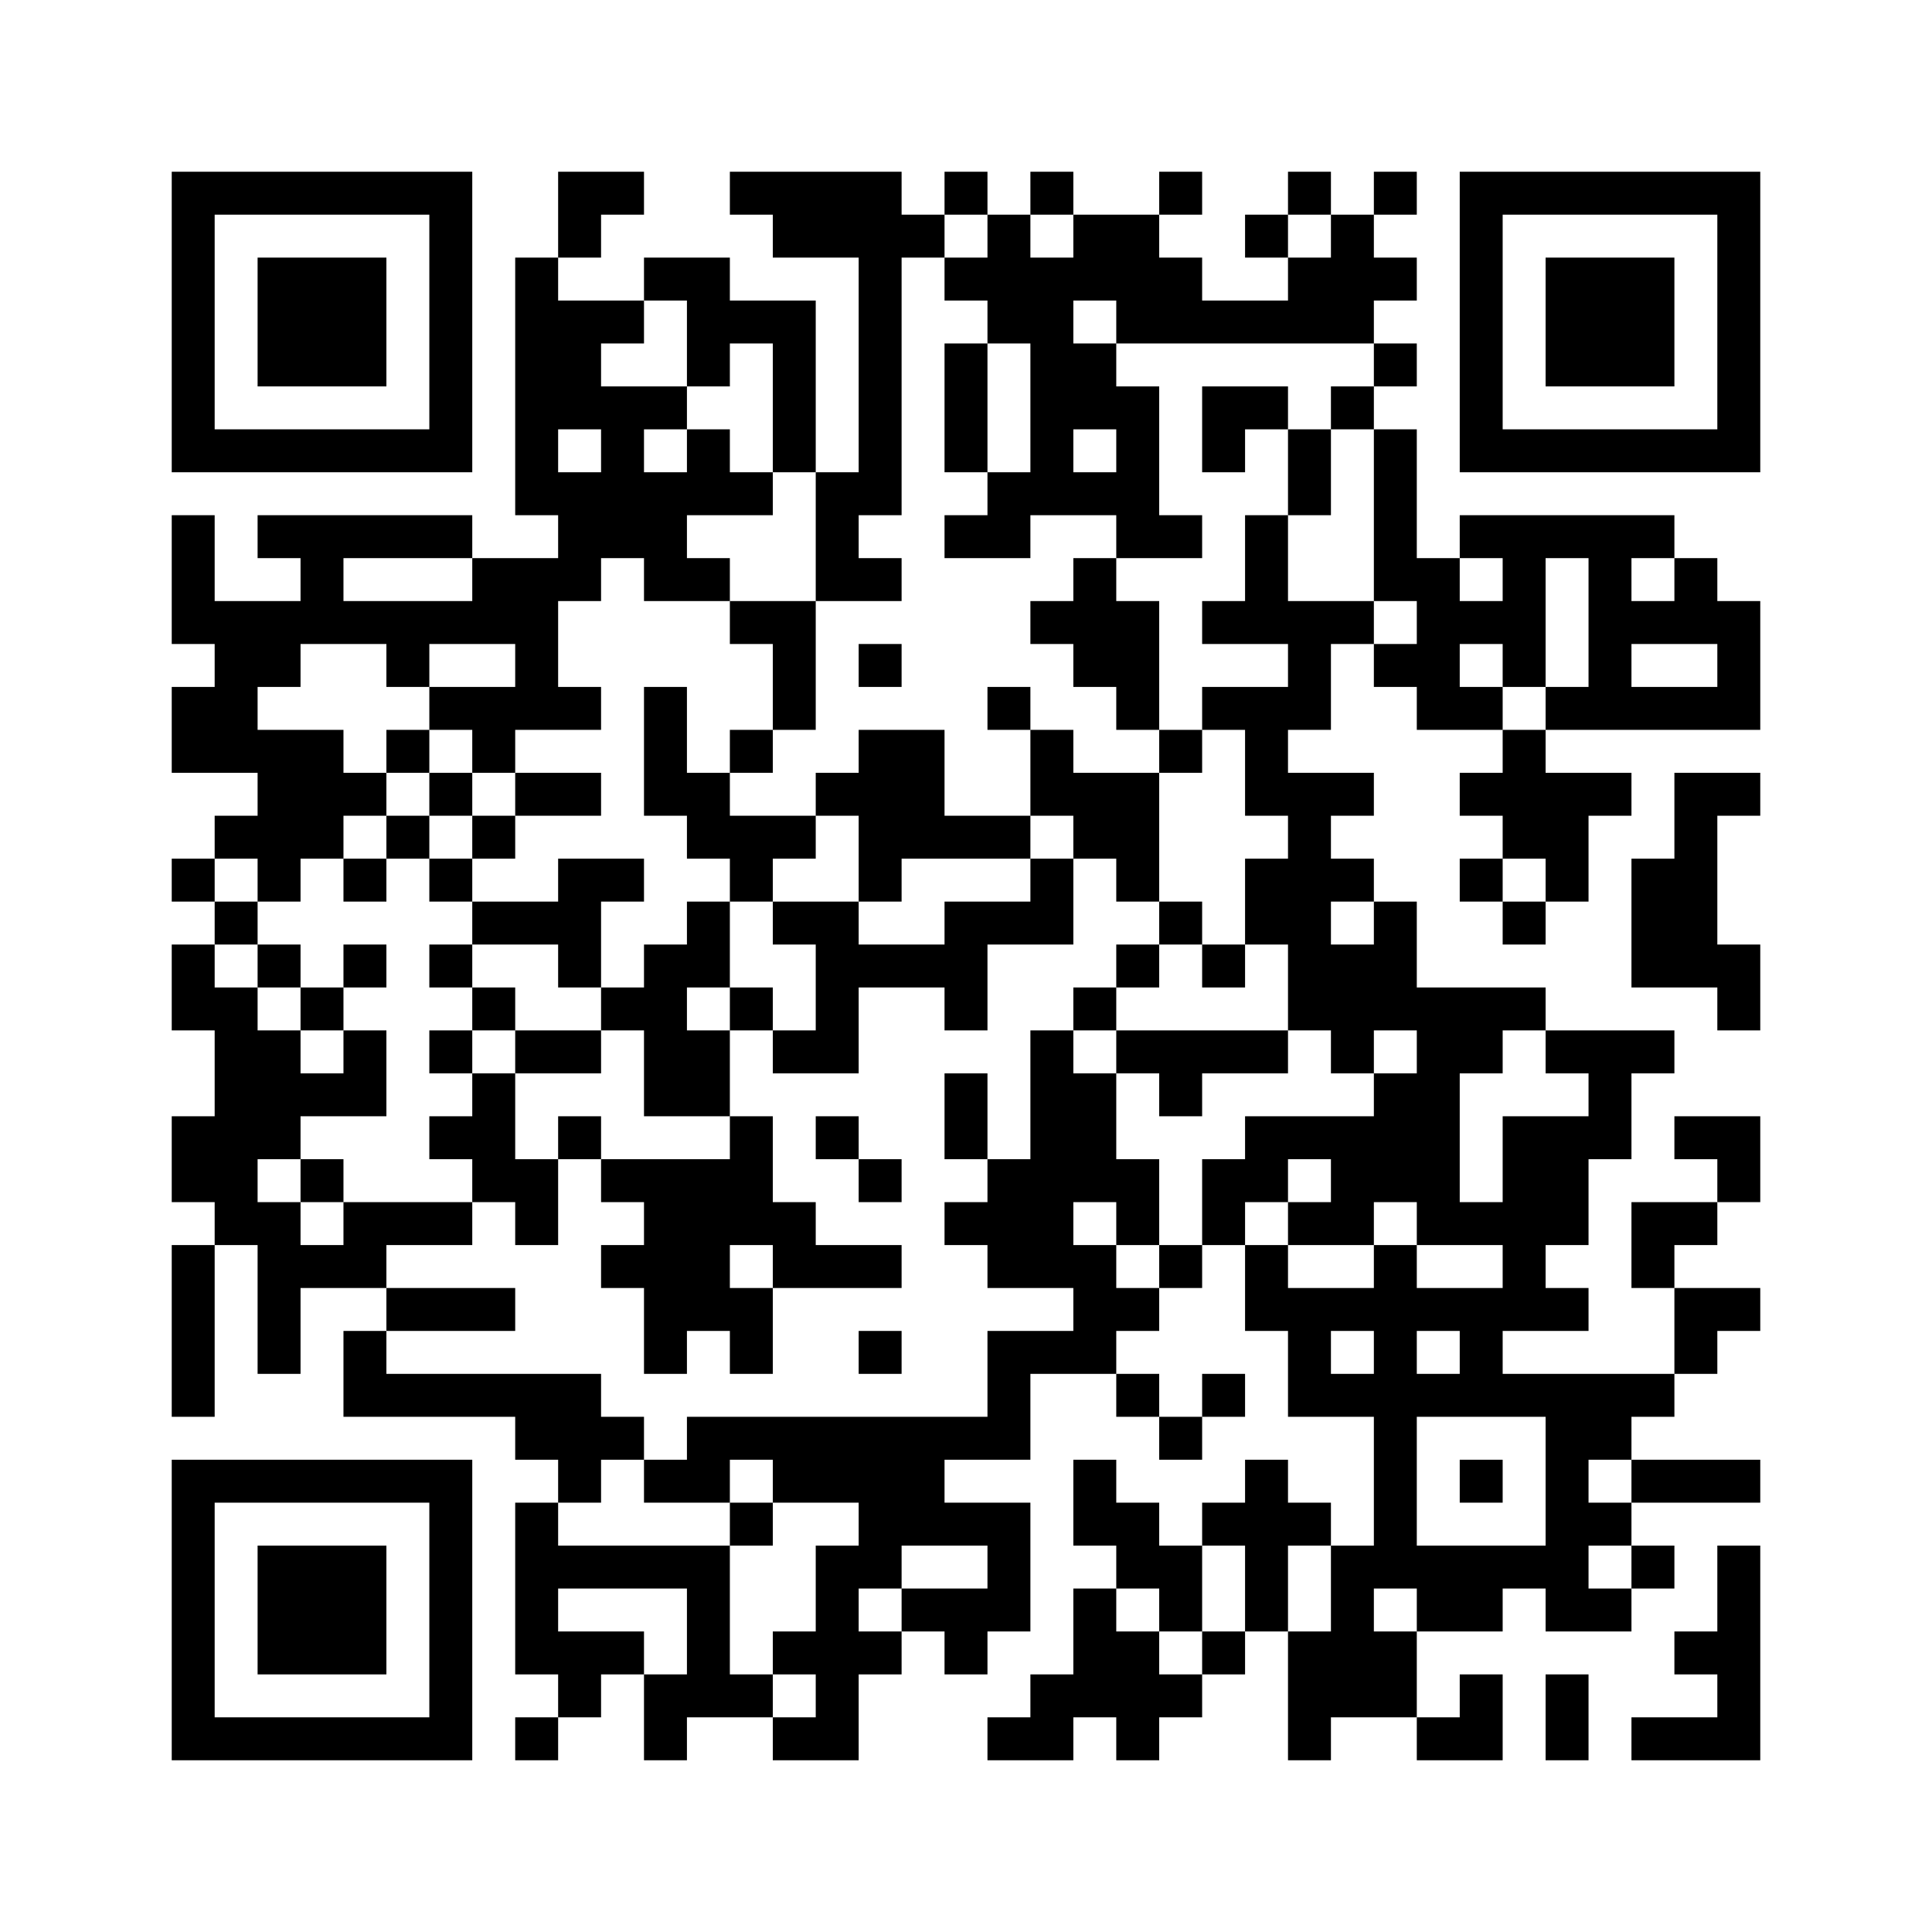
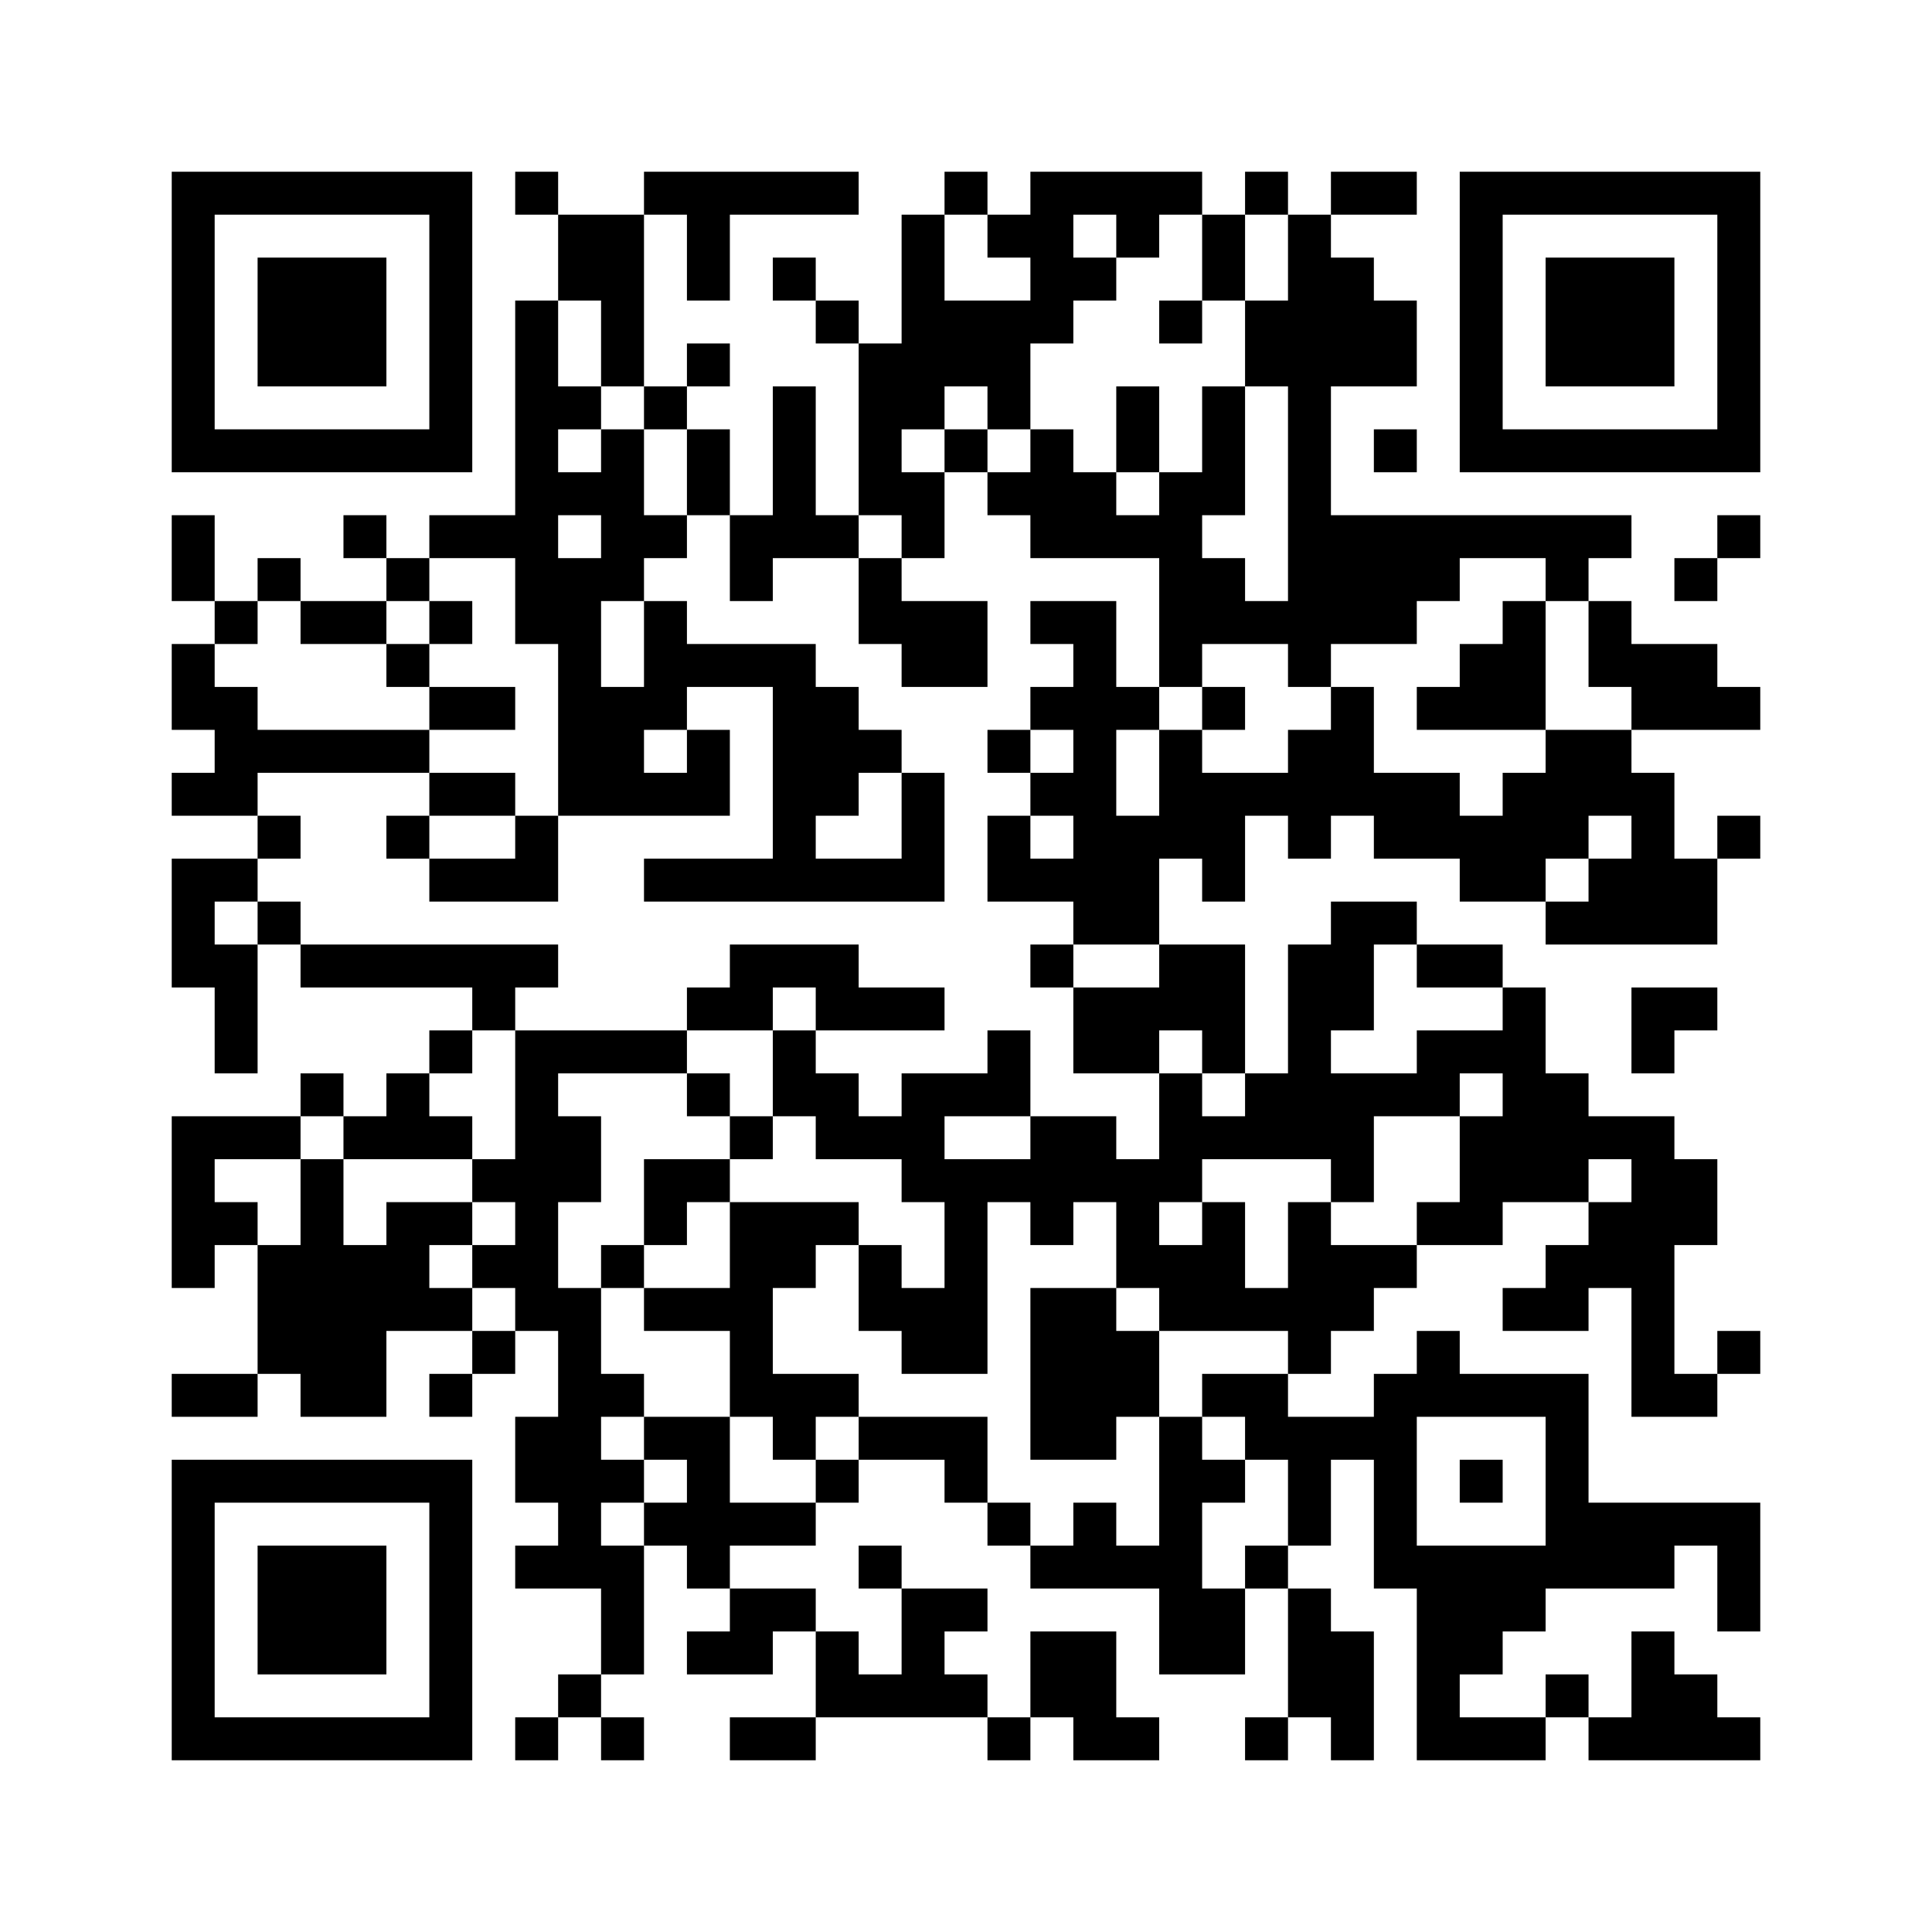
<svg xmlns="http://www.w3.org/2000/svg" width="45mm" height="45mm" version="1.1" viewBox="0 0 45 45">
-   <path d="M4,4H5V5H4zM5,4H6V5H5zM6,4H7V5H6zM7,4H8V5H7zM8,4H9V5H8zM9,4H10V5H9zM10,4H11V5H10zM13,4H14V5H13zM14,4H15V5H14zM17,4H18V5H17zM18,4H19V5H18zM19,4H20V5H19zM20,4H21V5H20zM22,4H23V5H22zM24,4H25V5H24zM27,4H28V5H27zM30,4H31V5H30zM32,4H33V5H32zM34,4H35V5H34zM35,4H36V5H35zM36,4H37V5H36zM37,4H38V5H37zM38,4H39V5H38zM39,4H40V5H39zM40,4H41V5H40zM4,5H5V6H4zM10,5H11V6H10zM13,5H14V6H13zM18,5H19V6H18zM19,5H20V6H19zM20,5H21V6H20zM21,5H22V6H21zM23,5H24V6H23zM25,5H26V6H25zM26,5H27V6H26zM29,5H30V6H29zM31,5H32V6H31zM34,5H35V6H34zM40,5H41V6H40zM4,6H5V7H4zM6,6H7V7H6zM7,6H8V7H7zM8,6H9V7H8zM10,6H11V7H10zM12,6H13V7H12zM15,6H16V7H15zM16,6H17V7H16zM20,6H21V7H20zM22,6H23V7H22zM23,6H24V7H23zM24,6H25V7H24zM25,6H26V7H25zM26,6H27V7H26zM27,6H28V7H27zM30,6H31V7H30zM31,6H32V7H31zM32,6H33V7H32zM34,6H35V7H34zM36,6H37V7H36zM37,6H38V7H37zM38,6H39V7H38zM40,6H41V7H40zM4,7H5V8H4zM6,7H7V8H6zM7,7H8V8H7zM8,7H9V8H8zM10,7H11V8H10zM12,7H13V8H12zM13,7H14V8H13zM14,7H15V8H14zM16,7H17V8H16zM17,7H18V8H17zM18,7H19V8H18zM20,7H21V8H20zM23,7H24V8H23zM24,7H25V8H24zM26,7H27V8H26zM27,7H28V8H27zM28,7H29V8H28zM29,7H30V8H29zM30,7H31V8H30zM31,7H32V8H31zM34,7H35V8H34zM36,7H37V8H36zM37,7H38V8H37zM38,7H39V8H38zM40,7H41V8H40zM4,8H5V9H4zM6,8H7V9H6zM7,8H8V9H7zM8,8H9V9H8zM10,8H11V9H10zM12,8H13V9H12zM13,8H14V9H13zM16,8H17V9H16zM18,8H19V9H18zM20,8H21V9H20zM22,8H23V9H22zM24,8H25V9H24zM25,8H26V9H25zM32,8H33V9H32zM34,8H35V9H34zM36,8H37V9H36zM37,8H38V9H37zM38,8H39V9H38zM40,8H41V9H40zM4,9H5V10H4zM10,9H11V10H10zM12,9H13V10H12zM13,9H14V10H13zM14,9H15V10H14zM15,9H16V10H15zM18,9H19V10H18zM20,9H21V10H20zM22,9H23V10H22zM24,9H25V10H24zM25,9H26V10H25zM26,9H27V10H26zM28,9H29V10H28zM29,9H30V10H29zM31,9H32V10H31zM34,9H35V10H34zM40,9H41V10H40zM4,10H5V11H4zM5,10H6V11H5zM6,10H7V11H6zM7,10H8V11H7zM8,10H9V11H8zM9,10H10V11H9zM10,10H11V11H10zM12,10H13V11H12zM14,10H15V11H14zM16,10H17V11H16zM18,10H19V11H18zM20,10H21V11H20zM22,10H23V11H22zM24,10H25V11H24zM26,10H27V11H26zM28,10H29V11H28zM30,10H31V11H30zM32,10H33V11H32zM34,10H35V11H34zM35,10H36V11H35zM36,10H37V11H36zM37,10H38V11H37zM38,10H39V11H38zM39,10H40V11H39zM40,10H41V11H40zM12,11H13V12H12zM13,11H14V12H13zM14,11H15V12H14zM15,11H16V12H15zM16,11H17V12H16zM17,11H18V12H17zM19,11H20V12H19zM20,11H21V12H20zM23,11H24V12H23zM24,11H25V12H24zM25,11H26V12H25zM26,11H27V12H26zM30,11H31V12H30zM32,11H33V12H32zM4,12H5V13H4zM6,12H7V13H6zM7,12H8V13H7zM8,12H9V13H8zM9,12H10V13H9zM10,12H11V13H10zM13,12H14V13H13zM14,12H15V13H14zM15,12H16V13H15zM19,12H20V13H19zM22,12H23V13H22zM23,12H24V13H23zM26,12H27V13H26zM27,12H28V13H27zM29,12H30V13H29zM32,12H33V13H32zM34,12H35V13H34zM35,12H36V13H35zM36,12H37V13H36zM37,12H38V13H37zM38,12H39V13H38zM4,13H5V14H4zM7,13H8V14H7zM11,13H12V14H11zM12,13H13V14H12zM13,13H14V14H13zM15,13H16V14H15zM16,13H17V14H16zM19,13H20V14H19zM20,13H21V14H20zM25,13H26V14H25zM29,13H30V14H29zM32,13H33V14H32zM33,13H34V14H33zM35,13H36V14H35zM37,13H38V14H37zM39,13H40V14H39zM4,14H5V15H4zM5,14H6V15H5zM6,14H7V15H6zM7,14H8V15H7zM8,14H9V15H8zM9,14H10V15H9zM10,14H11V15H10zM11,14H12V15H11zM12,14H13V15H12zM17,14H18V15H17zM18,14H19V15H18zM24,14H25V15H24zM25,14H26V15H25zM26,14H27V15H26zM28,14H29V15H28zM29,14H30V15H29zM30,14H31V15H30zM31,14H32V15H31zM33,14H34V15H33zM34,14H35V15H34zM35,14H36V15H35zM37,14H38V15H37zM38,14H39V15H38zM39,14H40V15H39zM40,14H41V15H40zM5,15H6V16H5zM6,15H7V16H6zM9,15H10V16H9zM12,15H13V16H12zM18,15H19V16H18zM20,15H21V16H20zM25,15H26V16H25zM26,15H27V16H26zM30,15H31V16H30zM32,15H33V16H32zM33,15H34V16H33zM35,15H36V16H35zM37,15H38V16H37zM40,15H41V16H40zM4,16H5V17H4zM5,16H6V17H5zM10,16H11V17H10zM11,16H12V17H11zM12,16H13V17H12zM13,16H14V17H13zM15,16H16V17H15zM18,16H19V17H18zM23,16H24V17H23zM26,16H27V17H26zM28,16H29V17H28zM29,16H30V17H29zM30,16H31V17H30zM33,16H34V17H33zM34,16H35V17H34zM36,16H37V17H36zM37,16H38V17H37zM38,16H39V17H38zM39,16H40V17H39zM40,16H41V17H40zM4,17H5V18H4zM5,17H6V18H5zM6,17H7V18H6zM7,17H8V18H7zM9,17H10V18H9zM11,17H12V18H11zM15,17H16V18H15zM17,17H18V18H17zM20,17H21V18H20zM21,17H22V18H21zM24,17H25V18H24zM27,17H28V18H27zM29,17H30V18H29zM35,17H36V18H35zM6,18H7V19H6zM7,18H8V19H7zM8,18H9V19H8zM10,18H11V19H10zM12,18H13V19H12zM13,18H14V19H13zM15,18H16V19H15zM16,18H17V19H16zM19,18H20V19H19zM20,18H21V19H20zM21,18H22V19H21zM24,18H25V19H24zM25,18H26V19H25zM26,18H27V19H26zM29,18H30V19H29zM30,18H31V19H30zM31,18H32V19H31zM34,18H35V19H34zM35,18H36V19H35zM36,18H37V19H36zM37,18H38V19H37zM39,18H40V19H39zM40,18H41V19H40zM5,19H6V20H5zM6,19H7V20H6zM7,19H8V20H7zM9,19H10V20H9zM11,19H12V20H11zM16,19H17V20H16zM17,19H18V20H17zM18,19H19V20H18zM20,19H21V20H20zM21,19H22V20H21zM22,19H23V20H22zM23,19H24V20H23zM25,19H26V20H25zM26,19H27V20H26zM30,19H31V20H30zM35,19H36V20H35zM36,19H37V20H36zM39,19H40V20H39zM4,20H5V21H4zM6,20H7V21H6zM8,20H9V21H8zM10,20H11V21H10zM13,20H14V21H13zM14,20H15V21H14zM17,20H18V21H17zM20,20H21V21H20zM24,20H25V21H24zM26,20H27V21H26zM29,20H30V21H29zM30,20H31V21H30zM31,20H32V21H31zM34,20H35V21H34zM36,20H37V21H36zM38,20H39V21H38zM39,20H40V21H39zM5,21H6V22H5zM11,21H12V22H11zM12,21H13V22H12zM13,21H14V22H13zM16,21H17V22H16zM18,21H19V22H18zM19,21H20V22H19zM22,21H23V22H22zM23,21H24V22H23zM24,21H25V22H24zM27,21H28V22H27zM29,21H30V22H29zM30,21H31V22H30zM32,21H33V22H32zM35,21H36V22H35zM38,21H39V22H38zM39,21H40V22H39zM4,22H5V23H4zM6,22H7V23H6zM8,22H9V23H8zM10,22H11V23H10zM13,22H14V23H13zM15,22H16V23H15zM16,22H17V23H16zM19,22H20V23H19zM20,22H21V23H20zM21,22H22V23H21zM22,22H23V23H22zM26,22H27V23H26zM28,22H29V23H28zM30,22H31V23H30zM31,22H32V23H31zM32,22H33V23H32zM38,22H39V23H38zM39,22H40V23H39zM40,22H41V23H40zM4,23H5V24H4zM5,23H6V24H5zM7,23H8V24H7zM11,23H12V24H11zM14,23H15V24H14zM15,23H16V24H15zM17,23H18V24H17zM19,23H20V24H19zM22,23H23V24H22zM25,23H26V24H25zM30,23H31V24H30zM31,23H32V24H31zM32,23H33V24H32zM33,23H34V24H33zM34,23H35V24H34zM35,23H36V24H35zM40,23H41V24H40zM5,24H6V25H5zM6,24H7V25H6zM8,24H9V25H8zM10,24H11V25H10zM12,24H13V25H12zM13,24H14V25H13zM15,24H16V25H15zM16,24H17V25H16zM18,24H19V25H18zM19,24H20V25H19zM24,24H25V25H24zM26,24H27V25H26zM27,24H28V25H27zM28,24H29V25H28zM29,24H30V25H29zM31,24H32V25H31zM33,24H34V25H33zM34,24H35V25H34zM36,24H37V25H36zM37,24H38V25H37zM38,24H39V25H38zM5,25H6V26H5zM6,25H7V26H6zM7,25H8V26H7zM8,25H9V26H8zM11,25H12V26H11zM15,25H16V26H15zM16,25H17V26H16zM22,25H23V26H22zM24,25H25V26H24zM25,25H26V26H25zM27,25H28V26H27zM32,25H33V26H32zM33,25H34V26H33zM37,25H38V26H37zM4,26H5V27H4zM5,26H6V27H5zM6,26H7V27H6zM10,26H11V27H10zM11,26H12V27H11zM13,26H14V27H13zM17,26H18V27H17zM19,26H20V27H19zM22,26H23V27H22zM24,26H25V27H24zM25,26H26V27H25zM29,26H30V27H29zM30,26H31V27H30zM31,26H32V27H31zM32,26H33V27H32zM33,26H34V27H33zM35,26H36V27H35zM36,26H37V27H36zM37,26H38V27H37zM39,26H40V27H39zM40,26H41V27H40zM4,27H5V28H4zM5,27H6V28H5zM7,27H8V28H7zM11,27H12V28H11zM12,27H13V28H12zM14,27H15V28H14zM15,27H16V28H15zM16,27H17V28H16zM17,27H18V28H17zM20,27H21V28H20zM23,27H24V28H23zM24,27H25V28H24zM25,27H26V28H25zM26,27H27V28H26zM28,27H29V28H28zM29,27H30V28H29zM31,27H32V28H31zM32,27H33V28H32zM33,27H34V28H33zM35,27H36V28H35zM36,27H37V28H36zM40,27H41V28H40zM5,28H6V29H5zM6,28H7V29H6zM8,28H9V29H8zM9,28H10V29H9zM10,28H11V29H10zM12,28H13V29H12zM15,28H16V29H15zM16,28H17V29H16zM17,28H18V29H17zM18,28H19V29H18zM22,28H23V29H22zM23,28H24V29H23zM24,28H25V29H24zM26,28H27V29H26zM28,28H29V29H28zM30,28H31V29H30zM31,28H32V29H31zM33,28H34V29H33zM34,28H35V29H34zM35,28H36V29H35zM36,28H37V29H36zM38,28H39V29H38zM39,28H40V29H39zM4,29H5V30H4zM6,29H7V30H6zM7,29H8V30H7zM8,29H9V30H8zM14,29H15V30H14zM15,29H16V30H15zM16,29H17V30H16zM18,29H19V30H18zM19,29H20V30H19zM20,29H21V30H20zM23,29H24V30H23zM24,29H25V30H24zM25,29H26V30H25zM27,29H28V30H27zM29,29H30V30H29zM32,29H33V30H32zM35,29H36V30H35zM38,29H39V30H38zM4,30H5V31H4zM6,30H7V31H6zM9,30H10V31H9zM10,30H11V31H10zM11,30H12V31H11zM15,30H16V31H15zM16,30H17V31H16zM17,30H18V31H17zM25,30H26V31H25zM26,30H27V31H26zM29,30H30V31H29zM30,30H31V31H30zM31,30H32V31H31zM32,30H33V31H32zM33,30H34V31H33zM34,30H35V31H34zM35,30H36V31H35zM36,30H37V31H36zM39,30H40V31H39zM40,30H41V31H40zM4,31H5V32H4zM6,31H7V32H6zM8,31H9V32H8zM15,31H16V32H15zM17,31H18V32H17zM20,31H21V32H20zM23,31H24V32H23zM24,31H25V32H24zM25,31H26V32H25zM30,31H31V32H30zM32,31H33V32H32zM34,31H35V32H34zM39,31H40V32H39zM4,32H5V33H4zM8,32H9V33H8zM9,32H10V33H9zM10,32H11V33H10zM11,32H12V33H11zM12,32H13V33H12zM13,32H14V33H13zM23,32H24V33H23zM26,32H27V33H26zM28,32H29V33H28zM30,32H31V33H30zM31,32H32V33H31zM32,32H33V33H32zM33,32H34V33H33zM34,32H35V33H34zM35,32H36V33H35zM36,32H37V33H36zM37,32H38V33H37zM38,32H39V33H38zM12,33H13V34H12zM13,33H14V34H13zM14,33H15V34H14zM16,33H17V34H16zM17,33H18V34H17zM18,33H19V34H18zM19,33H20V34H19zM20,33H21V34H20zM21,33H22V34H21zM22,33H23V34H22zM23,33H24V34H23zM27,33H28V34H27zM32,33H33V34H32zM36,33H37V34H36zM37,33H38V34H37zM4,34H5V35H4zM5,34H6V35H5zM6,34H7V35H6zM7,34H8V35H7zM8,34H9V35H8zM9,34H10V35H9zM10,34H11V35H10zM13,34H14V35H13zM15,34H16V35H15zM16,34H17V35H16zM18,34H19V35H18zM19,34H20V35H19zM20,34H21V35H20zM21,34H22V35H21zM25,34H26V35H25zM29,34H30V35H29zM32,34H33V35H32zM34,34H35V35H34zM36,34H37V35H36zM38,34H39V35H38zM39,34H40V35H39zM40,34H41V35H40zM4,35H5V36H4zM10,35H11V36H10zM12,35H13V36H12zM17,35H18V36H17zM20,35H21V36H20zM21,35H22V36H21zM22,35H23V36H22zM23,35H24V36H23zM25,35H26V36H25zM26,35H27V36H26zM28,35H29V36H28zM29,35H30V36H29zM30,35H31V36H30zM32,35H33V36H32zM36,35H37V36H36zM37,35H38V36H37zM4,36H5V37H4zM6,36H7V37H6zM7,36H8V37H7zM8,36H9V37H8zM10,36H11V37H10zM12,36H13V37H12zM13,36H14V37H13zM14,36H15V37H14zM15,36H16V37H15zM16,36H17V37H16zM19,36H20V37H19zM20,36H21V37H20zM23,36H24V37H23zM26,36H27V37H26zM27,36H28V37H27zM29,36H30V37H29zM31,36H32V37H31zM32,36H33V37H32zM33,36H34V37H33zM34,36H35V37H34zM35,36H36V37H35zM36,36H37V37H36zM38,36H39V37H38zM40,36H41V37H40zM4,37H5V38H4zM6,37H7V38H6zM7,37H8V38H7zM8,37H9V38H8zM10,37H11V38H10zM12,37H13V38H12zM16,37H17V38H16zM19,37H20V38H19zM21,37H22V38H21zM22,37H23V38H22zM23,37H24V38H23zM25,37H26V38H25zM27,37H28V38H27zM29,37H30V38H29zM31,37H32V38H31zM33,37H34V38H33zM34,37H35V38H34zM36,37H37V38H36zM37,37H38V38H37zM40,37H41V38H40zM4,38H5V39H4zM6,38H7V39H6zM7,38H8V39H7zM8,38H9V39H8zM10,38H11V39H10zM12,38H13V39H12zM13,38H14V39H13zM14,38H15V39H14zM16,38H17V39H16zM18,38H19V39H18zM19,38H20V39H19zM20,38H21V39H20zM22,38H23V39H22zM25,38H26V39H25zM26,38H27V39H26zM28,38H29V39H28zM30,38H31V39H30zM31,38H32V39H31zM32,38H33V39H32zM39,38H40V39H39zM40,38H41V39H40zM4,39H5V40H4zM10,39H11V40H10zM13,39H14V40H13zM15,39H16V40H15zM16,39H17V40H16zM17,39H18V40H17zM19,39H20V40H19zM24,39H25V40H24zM25,39H26V40H25zM26,39H27V40H26zM27,39H28V40H27zM30,39H31V40H30zM31,39H32V40H31zM32,39H33V40H32zM34,39H35V40H34zM36,39H37V40H36zM40,39H41V40H40zM4,40H5V41H4zM5,40H6V41H5zM6,40H7V41H6zM7,40H8V41H7zM8,40H9V41H8zM9,40H10V41H9zM10,40H11V41H10zM12,40H13V41H12zM15,40H16V41H15zM18,40H19V41H18zM19,40H20V41H19zM23,40H24V41H23zM24,40H25V41H24zM26,40H27V41H26zM30,40H31V41H30zM33,40H34V41H33zM34,40H35V41H34zM36,40H37V41H36zM38,40H39V41H38zM39,40H40V41H39zM40,40H41V41H40z" id="qr-path" fill="#000000" fill-opacity="1" fill-rule="nonzero" stroke="none" />
+   <path d="M4,4H5V5H4zM5,4H6V5H5zM6,4H7V5H6zM7,4H8V5H7zM8,4H9V5H8zM9,4H10V5H9zM10,4H11V5H10zM12,4H13V5H12zM15,4H16V5H15zM16,4H17V5H16zM17,4H18V5H17zM18,4H19V5H18zM19,4H20V5H19zM22,4H23V5H22zM24,4H25V5H24zM25,4H26V5H25zM26,4H27V5H26zM27,4H28V5H27zM29,4H30V5H29zM31,4H32V5H31zM32,4H33V5H32zM34,4H35V5H34zM35,4H36V5H35zM36,4H37V5H36zM37,4H38V5H37zM38,4H39V5H38zM39,4H40V5H39zM40,4H41V5H40zM4,5H5V6H4zM10,5H11V6H10zM13,5H14V6H13zM14,5H15V6H14zM16,5H17V6H16zM21,5H22V6H21zM23,5H24V6H23zM24,5H25V6H24zM26,5H27V6H26zM28,5H29V6H28zM30,5H31V6H30zM34,5H35V6H34zM40,5H41V6H40zM4,6H5V7H4zM6,6H7V7H6zM7,6H8V7H7zM8,6H9V7H8zM10,6H11V7H10zM13,6H14V7H13zM14,6H15V7H14zM16,6H17V7H16zM18,6H19V7H18zM21,6H22V7H21zM24,6H25V7H24zM25,6H26V7H25zM28,6H29V7H28zM30,6H31V7H30zM31,6H32V7H31zM34,6H35V7H34zM36,6H37V7H36zM37,6H38V7H37zM38,6H39V7H38zM40,6H41V7H40zM4,7H5V8H4zM6,7H7V8H6zM7,7H8V8H7zM8,7H9V8H8zM10,7H11V8H10zM12,7H13V8H12zM14,7H15V8H14zM19,7H20V8H19zM21,7H22V8H21zM22,7H23V8H22zM23,7H24V8H23zM24,7H25V8H24zM27,7H28V8H27zM29,7H30V8H29zM30,7H31V8H30zM31,7H32V8H31zM32,7H33V8H32zM34,7H35V8H34zM36,7H37V8H36zM37,7H38V8H37zM38,7H39V8H38zM40,7H41V8H40zM4,8H5V9H4zM6,8H7V9H6zM7,8H8V9H7zM8,8H9V9H8zM10,8H11V9H10zM12,8H13V9H12zM14,8H15V9H14zM16,8H17V9H16zM20,8H21V9H20zM21,8H22V9H21zM22,8H23V9H22zM23,8H24V9H23zM29,8H30V9H29zM30,8H31V9H30zM31,8H32V9H31zM32,8H33V9H32zM34,8H35V9H34zM36,8H37V9H36zM37,8H38V9H37zM38,8H39V9H38zM40,8H41V9H40zM4,9H5V10H4zM10,9H11V10H10zM12,9H13V10H12zM13,9H14V10H13zM15,9H16V10H15zM18,9H19V10H18zM20,9H21V10H20zM21,9H22V10H21zM23,9H24V10H23zM26,9H27V10H26zM28,9H29V10H28zM30,9H31V10H30zM34,9H35V10H34zM40,9H41V10H40zM4,10H5V11H4zM5,10H6V11H5zM6,10H7V11H6zM7,10H8V11H7zM8,10H9V11H8zM9,10H10V11H9zM10,10H11V11H10zM12,10H13V11H12zM14,10H15V11H14zM16,10H17V11H16zM18,10H19V11H18zM20,10H21V11H20zM22,10H23V11H22zM24,10H25V11H24zM26,10H27V11H26zM28,10H29V11H28zM30,10H31V11H30zM32,10H33V11H32zM34,10H35V11H34zM35,10H36V11H35zM36,10H37V11H36zM37,10H38V11H37zM38,10H39V11H38zM39,10H40V11H39zM40,10H41V11H40zM12,11H13V12H12zM13,11H14V12H13zM14,11H15V12H14zM16,11H17V12H16zM18,11H19V12H18zM20,11H21V12H20zM21,11H22V12H21zM23,11H24V12H23zM24,11H25V12H24zM25,11H26V12H25zM27,11H28V12H27zM28,11H29V12H28zM30,11H31V12H30zM4,12H5V13H4zM8,12H9V13H8zM10,12H11V13H10zM11,12H12V13H11zM12,12H13V13H12zM14,12H15V13H14zM15,12H16V13H15zM17,12H18V13H17zM18,12H19V13H18zM19,12H20V13H19zM21,12H22V13H21zM24,12H25V13H24zM25,12H26V13H25zM26,12H27V13H26zM27,12H28V13H27zM30,12H31V13H30zM31,12H32V13H31zM32,12H33V13H32zM33,12H34V13H33zM34,12H35V13H34zM35,12H36V13H35zM36,12H37V13H36zM37,12H38V13H37zM40,12H41V13H40zM4,13H5V14H4zM6,13H7V14H6zM9,13H10V14H9zM12,13H13V14H12zM13,13H14V14H13zM14,13H15V14H14zM17,13H18V14H17zM20,13H21V14H20zM27,13H28V14H27zM28,13H29V14H28zM30,13H31V14H30zM31,13H32V14H31zM32,13H33V14H32zM33,13H34V14H33zM36,13H37V14H36zM39,13H40V14H39zM5,14H6V15H5zM7,14H8V15H7zM8,14H9V15H8zM10,14H11V15H10zM12,14H13V15H12zM13,14H14V15H13zM15,14H16V15H15zM20,14H21V15H20zM21,14H22V15H21zM22,14H23V15H22zM24,14H25V15H24zM25,14H26V15H25zM27,14H28V15H27zM28,14H29V15H28zM29,14H30V15H29zM30,14H31V15H30zM31,14H32V15H31zM32,14H33V15H32zM35,14H36V15H35zM37,14H38V15H37zM4,15H5V16H4zM9,15H10V16H9zM13,15H14V16H13zM15,15H16V16H15zM16,15H17V16H16zM17,15H18V16H17zM18,15H19V16H18zM21,15H22V16H21zM22,15H23V16H22zM25,15H26V16H25zM27,15H28V16H27zM30,15H31V16H30zM34,15H35V16H34zM35,15H36V16H35zM37,15H38V16H37zM38,15H39V16H38zM39,15H40V16H39zM4,16H5V17H4zM5,16H6V17H5zM10,16H11V17H10zM11,16H12V17H11zM13,16H14V17H13zM14,16H15V17H14zM15,16H16V17H15zM18,16H19V17H18zM19,16H20V17H19zM24,16H25V17H24zM25,16H26V17H25zM26,16H27V17H26zM28,16H29V17H28zM31,16H32V17H31zM33,16H34V17H33zM34,16H35V17H34zM35,16H36V17H35zM38,16H39V17H38zM39,16H40V17H39zM40,16H41V17H40zM5,17H6V18H5zM6,17H7V18H6zM7,17H8V18H7zM8,17H9V18H8zM9,17H10V18H9zM13,17H14V18H13zM14,17H15V18H14zM16,17H17V18H16zM18,17H19V18H18zM19,17H20V18H19zM20,17H21V18H20zM23,17H24V18H23zM25,17H26V18H25zM27,17H28V18H27zM30,17H31V18H30zM31,17H32V18H31zM36,17H37V18H36zM37,17H38V18H37zM4,18H5V19H4zM5,18H6V19H5zM10,18H11V19H10zM11,18H12V19H11zM13,18H14V19H13zM14,18H15V19H14zM15,18H16V19H15zM16,18H17V19H16zM18,18H19V19H18zM19,18H20V19H19zM21,18H22V19H21zM24,18H25V19H24zM25,18H26V19H25zM27,18H28V19H27zM28,18H29V19H28zM29,18H30V19H29zM30,18H31V19H30zM31,18H32V19H31zM32,18H33V19H32zM33,18H34V19H33zM35,18H36V19H35zM36,18H37V19H36zM37,18H38V19H37zM38,18H39V19H38zM6,19H7V20H6zM9,19H10V20H9zM12,19H13V20H12zM18,19H19V20H18zM21,19H22V20H21zM23,19H24V20H23zM25,19H26V20H25zM26,19H27V20H26zM27,19H28V20H27zM28,19H29V20H28zM30,19H31V20H30zM32,19H33V20H32zM33,19H34V20H33zM34,19H35V20H34zM35,19H36V20H35zM36,19H37V20H36zM38,19H39V20H38zM40,19H41V20H40zM4,20H5V21H4zM5,20H6V21H5zM10,20H11V21H10zM11,20H12V21H11zM12,20H13V21H12zM15,20H16V21H15zM16,20H17V21H16zM17,20H18V21H17zM18,20H19V21H18zM19,20H20V21H19zM20,20H21V21H20zM21,20H22V21H21zM23,20H24V21H23zM24,20H25V21H24zM25,20H26V21H25zM26,20H27V21H26zM28,20H29V21H28zM34,20H35V21H34zM35,20H36V21H35zM37,20H38V21H37zM38,20H39V21H38zM39,20H40V21H39zM4,21H5V22H4zM6,21H7V22H6zM25,21H26V22H25zM26,21H27V22H26zM31,21H32V22H31zM32,21H33V22H32zM36,21H37V22H36zM37,21H38V22H37zM38,21H39V22H38zM39,21H40V22H39zM4,22H5V23H4zM5,22H6V23H5zM7,22H8V23H7zM8,22H9V23H8zM9,22H10V23H9zM10,22H11V23H10zM11,22H12V23H11zM12,22H13V23H12zM17,22H18V23H17zM18,22H19V23H18zM19,22H20V23H19zM24,22H25V23H24zM27,22H28V23H27zM28,22H29V23H28zM30,22H31V23H30zM31,22H32V23H31zM33,22H34V23H33zM34,22H35V23H34zM5,23H6V24H5zM11,23H12V24H11zM16,23H17V24H16zM17,23H18V24H17zM19,23H20V24H19zM20,23H21V24H20zM21,23H22V24H21zM25,23H26V24H25zM26,23H27V24H26zM27,23H28V24H27zM28,23H29V24H28zM30,23H31V24H30zM31,23H32V24H31zM35,23H36V24H35zM38,23H39V24H38zM39,23H40V24H39zM5,24H6V25H5zM10,24H11V25H10zM12,24H13V25H12zM13,24H14V25H13zM14,24H15V25H14zM15,24H16V25H15zM18,24H19V25H18zM23,24H24V25H23zM25,24H26V25H25zM26,24H27V25H26zM28,24H29V25H28zM30,24H31V25H30zM33,24H34V25H33zM34,24H35V25H34zM35,24H36V25H35zM38,24H39V25H38zM7,25H8V26H7zM9,25H10V26H9zM12,25H13V26H12zM16,25H17V26H16zM18,25H19V26H18zM19,25H20V26H19zM21,25H22V26H21zM22,25H23V26H22zM23,25H24V26H23zM27,25H28V26H27zM29,25H30V26H29zM30,25H31V26H30zM31,25H32V26H31zM32,25H33V26H32zM33,25H34V26H33zM35,25H36V26H35zM36,25H37V26H36zM4,26H5V27H4zM5,26H6V27H5zM6,26H7V27H6zM8,26H9V27H8zM9,26H10V27H9zM10,26H11V27H10zM12,26H13V27H12zM13,26H14V27H13zM17,26H18V27H17zM19,26H20V27H19zM20,26H21V27H20zM21,26H22V27H21zM24,26H25V27H24zM25,26H26V27H25zM27,26H28V27H27zM28,26H29V27H28zM29,26H30V27H29zM30,26H31V27H30zM31,26H32V27H31zM34,26H35V27H34zM35,26H36V27H35zM36,26H37V27H36zM37,26H38V27H37zM38,26H39V27H38zM4,27H5V28H4zM7,27H8V28H7zM11,27H12V28H11zM12,27H13V28H12zM13,27H14V28H13zM15,27H16V28H15zM16,27H17V28H16zM21,27H22V28H21zM22,27H23V28H22zM23,27H24V28H23zM24,27H25V28H24zM25,27H26V28H25zM26,27H27V28H26zM27,27H28V28H27zM31,27H32V28H31zM34,27H35V28H34zM35,27H36V28H35zM36,27H37V28H36zM38,27H39V28H38zM39,27H40V28H39zM4,28H5V29H4zM5,28H6V29H5zM7,28H8V29H7zM9,28H10V29H9zM10,28H11V29H10zM12,28H13V29H12zM15,28H16V29H15zM17,28H18V29H17zM18,28H19V29H18zM19,28H20V29H19zM22,28H23V29H22zM24,28H25V29H24zM26,28H27V29H26zM28,28H29V29H28zM30,28H31V29H30zM33,28H34V29H33zM34,28H35V29H34zM37,28H38V29H37zM38,28H39V29H38zM39,28H40V29H39zM4,29H5V30H4zM6,29H7V30H6zM7,29H8V30H7zM8,29H9V30H8zM9,29H10V30H9zM11,29H12V30H11zM12,29H13V30H12zM14,29H15V30H14zM17,29H18V30H17zM18,29H19V30H18zM20,29H21V30H20zM22,29H23V30H22zM26,29H27V30H26zM27,29H28V30H27zM28,29H29V30H28zM30,29H31V30H30zM31,29H32V30H31zM32,29H33V30H32zM36,29H37V30H36zM37,29H38V30H37zM38,29H39V30H38zM6,30H7V31H6zM7,30H8V31H7zM8,30H9V31H8zM9,30H10V31H9zM10,30H11V31H10zM12,30H13V31H12zM13,30H14V31H13zM15,30H16V31H15zM16,30H17V31H16zM17,30H18V31H17zM20,30H21V31H20zM21,30H22V31H21zM22,30H23V31H22zM24,30H25V31H24zM25,30H26V31H25zM27,30H28V31H27zM28,30H29V31H28zM29,30H30V31H29zM30,30H31V31H30zM31,30H32V31H31zM35,30H36V31H35zM36,30H37V31H36zM38,30H39V31H38zM6,31H7V32H6zM7,31H8V32H7zM8,31H9V32H8zM11,31H12V32H11zM13,31H14V32H13zM17,31H18V32H17zM21,31H22V32H21zM22,31H23V32H22zM24,31H25V32H24zM25,31H26V32H25zM26,31H27V32H26zM30,31H31V32H30zM33,31H34V32H33zM38,31H39V32H38zM40,31H41V32H40zM4,32H5V33H4zM5,32H6V33H5zM7,32H8V33H7zM8,32H9V33H8zM10,32H11V33H10zM13,32H14V33H13zM14,32H15V33H14zM17,32H18V33H17zM18,32H19V33H18zM19,32H20V33H19zM24,32H25V33H24zM25,32H26V33H25zM26,32H27V33H26zM28,32H29V33H28zM29,32H30V33H29zM32,32H33V33H32zM33,32H34V33H33zM34,32H35V33H34zM35,32H36V33H35zM36,32H37V33H36zM38,32H39V33H38zM39,32H40V33H39zM12,33H13V34H12zM13,33H14V34H13zM15,33H16V34H15zM16,33H17V34H16zM18,33H19V34H18zM20,33H21V34H20zM21,33H22V34H21zM22,33H23V34H22zM24,33H25V34H24zM25,33H26V34H25zM27,33H28V34H27zM29,33H30V34H29zM30,33H31V34H30zM31,33H32V34H31zM32,33H33V34H32zM36,33H37V34H36zM4,34H5V35H4zM5,34H6V35H5zM6,34H7V35H6zM7,34H8V35H7zM8,34H9V35H8zM9,34H10V35H9zM10,34H11V35H10zM12,34H13V35H12zM13,34H14V35H13zM14,34H15V35H14zM16,34H17V35H16zM19,34H20V35H19zM22,34H23V35H22zM27,34H28V35H27zM28,34H29V35H28zM30,34H31V35H30zM32,34H33V35H32zM34,34H35V35H34zM36,34H37V35H36zM4,35H5V36H4zM10,35H11V36H10zM13,35H14V36H13zM15,35H16V36H15zM16,35H17V36H16zM17,35H18V36H17zM18,35H19V36H18zM23,35H24V36H23zM25,35H26V36H25zM27,35H28V36H27zM30,35H31V36H30zM32,35H33V36H32zM36,35H37V36H36zM37,35H38V36H37zM38,35H39V36H38zM39,35H40V36H39zM40,35H41V36H40zM4,36H5V37H4zM6,36H7V37H6zM7,36H8V37H7zM8,36H9V37H8zM10,36H11V37H10zM12,36H13V37H12zM13,36H14V37H13zM14,36H15V37H14zM16,36H17V37H16zM20,36H21V37H20zM24,36H25V37H24zM25,36H26V37H25zM26,36H27V37H26zM27,36H28V37H27zM29,36H30V37H29zM32,36H33V37H32zM33,36H34V37H33zM34,36H35V37H34zM35,36H36V37H35zM36,36H37V37H36zM37,36H38V37H37zM38,36H39V37H38zM40,36H41V37H40zM4,37H5V38H4zM6,37H7V38H6zM7,37H8V38H7zM8,37H9V38H8zM10,37H11V38H10zM14,37H15V38H14zM17,37H18V38H17zM18,37H19V38H18zM21,37H22V38H21zM22,37H23V38H22zM27,37H28V38H27zM28,37H29V38H28zM30,37H31V38H30zM33,37H34V38H33zM34,37H35V38H34zM35,37H36V38H35zM40,37H41V38H40zM4,38H5V39H4zM6,38H7V39H6zM7,38H8V39H7zM8,38H9V39H8zM10,38H11V39H10zM14,38H15V39H14zM16,38H17V39H16zM17,38H18V39H17zM19,38H20V39H19zM21,38H22V39H21zM24,38H25V39H24zM25,38H26V39H25zM27,38H28V39H27zM28,38H29V39H28zM30,38H31V39H30zM31,38H32V39H31zM33,38H34V39H33zM34,38H35V39H34zM38,38H39V39H38zM4,39H5V40H4zM10,39H11V40H10zM13,39H14V40H13zM19,39H20V40H19zM20,39H21V40H20zM21,39H22V40H21zM22,39H23V40H22zM24,39H25V40H24zM25,39H26V40H25zM30,39H31V40H30zM31,39H32V40H31zM33,39H34V40H33zM36,39H37V40H36zM38,39H39V40H38zM39,39H40V40H39zM4,40H5V41H4zM5,40H6V41H5zM6,40H7V41H6zM7,40H8V41H7zM8,40H9V41H8zM9,40H10V41H9zM10,40H11V41H10zM12,40H13V41H12zM14,40H15V41H14zM17,40H18V41H17zM18,40H19V41H18zM23,40H24V41H23zM25,40H26V41H25zM26,40H27V41H26zM29,40H30V41H29zM31,40H32V41H31zM33,40H34V41H33zM34,40H35V41H34zM35,40H36V41H35zM37,40H38V41H37zM38,40H39V41H38zM39,40H40V41H39zM40,40H41V41H40z" id="qr-path" fill="#000000" fill-opacity="1" fill-rule="nonzero" stroke="none" />
</svg>
